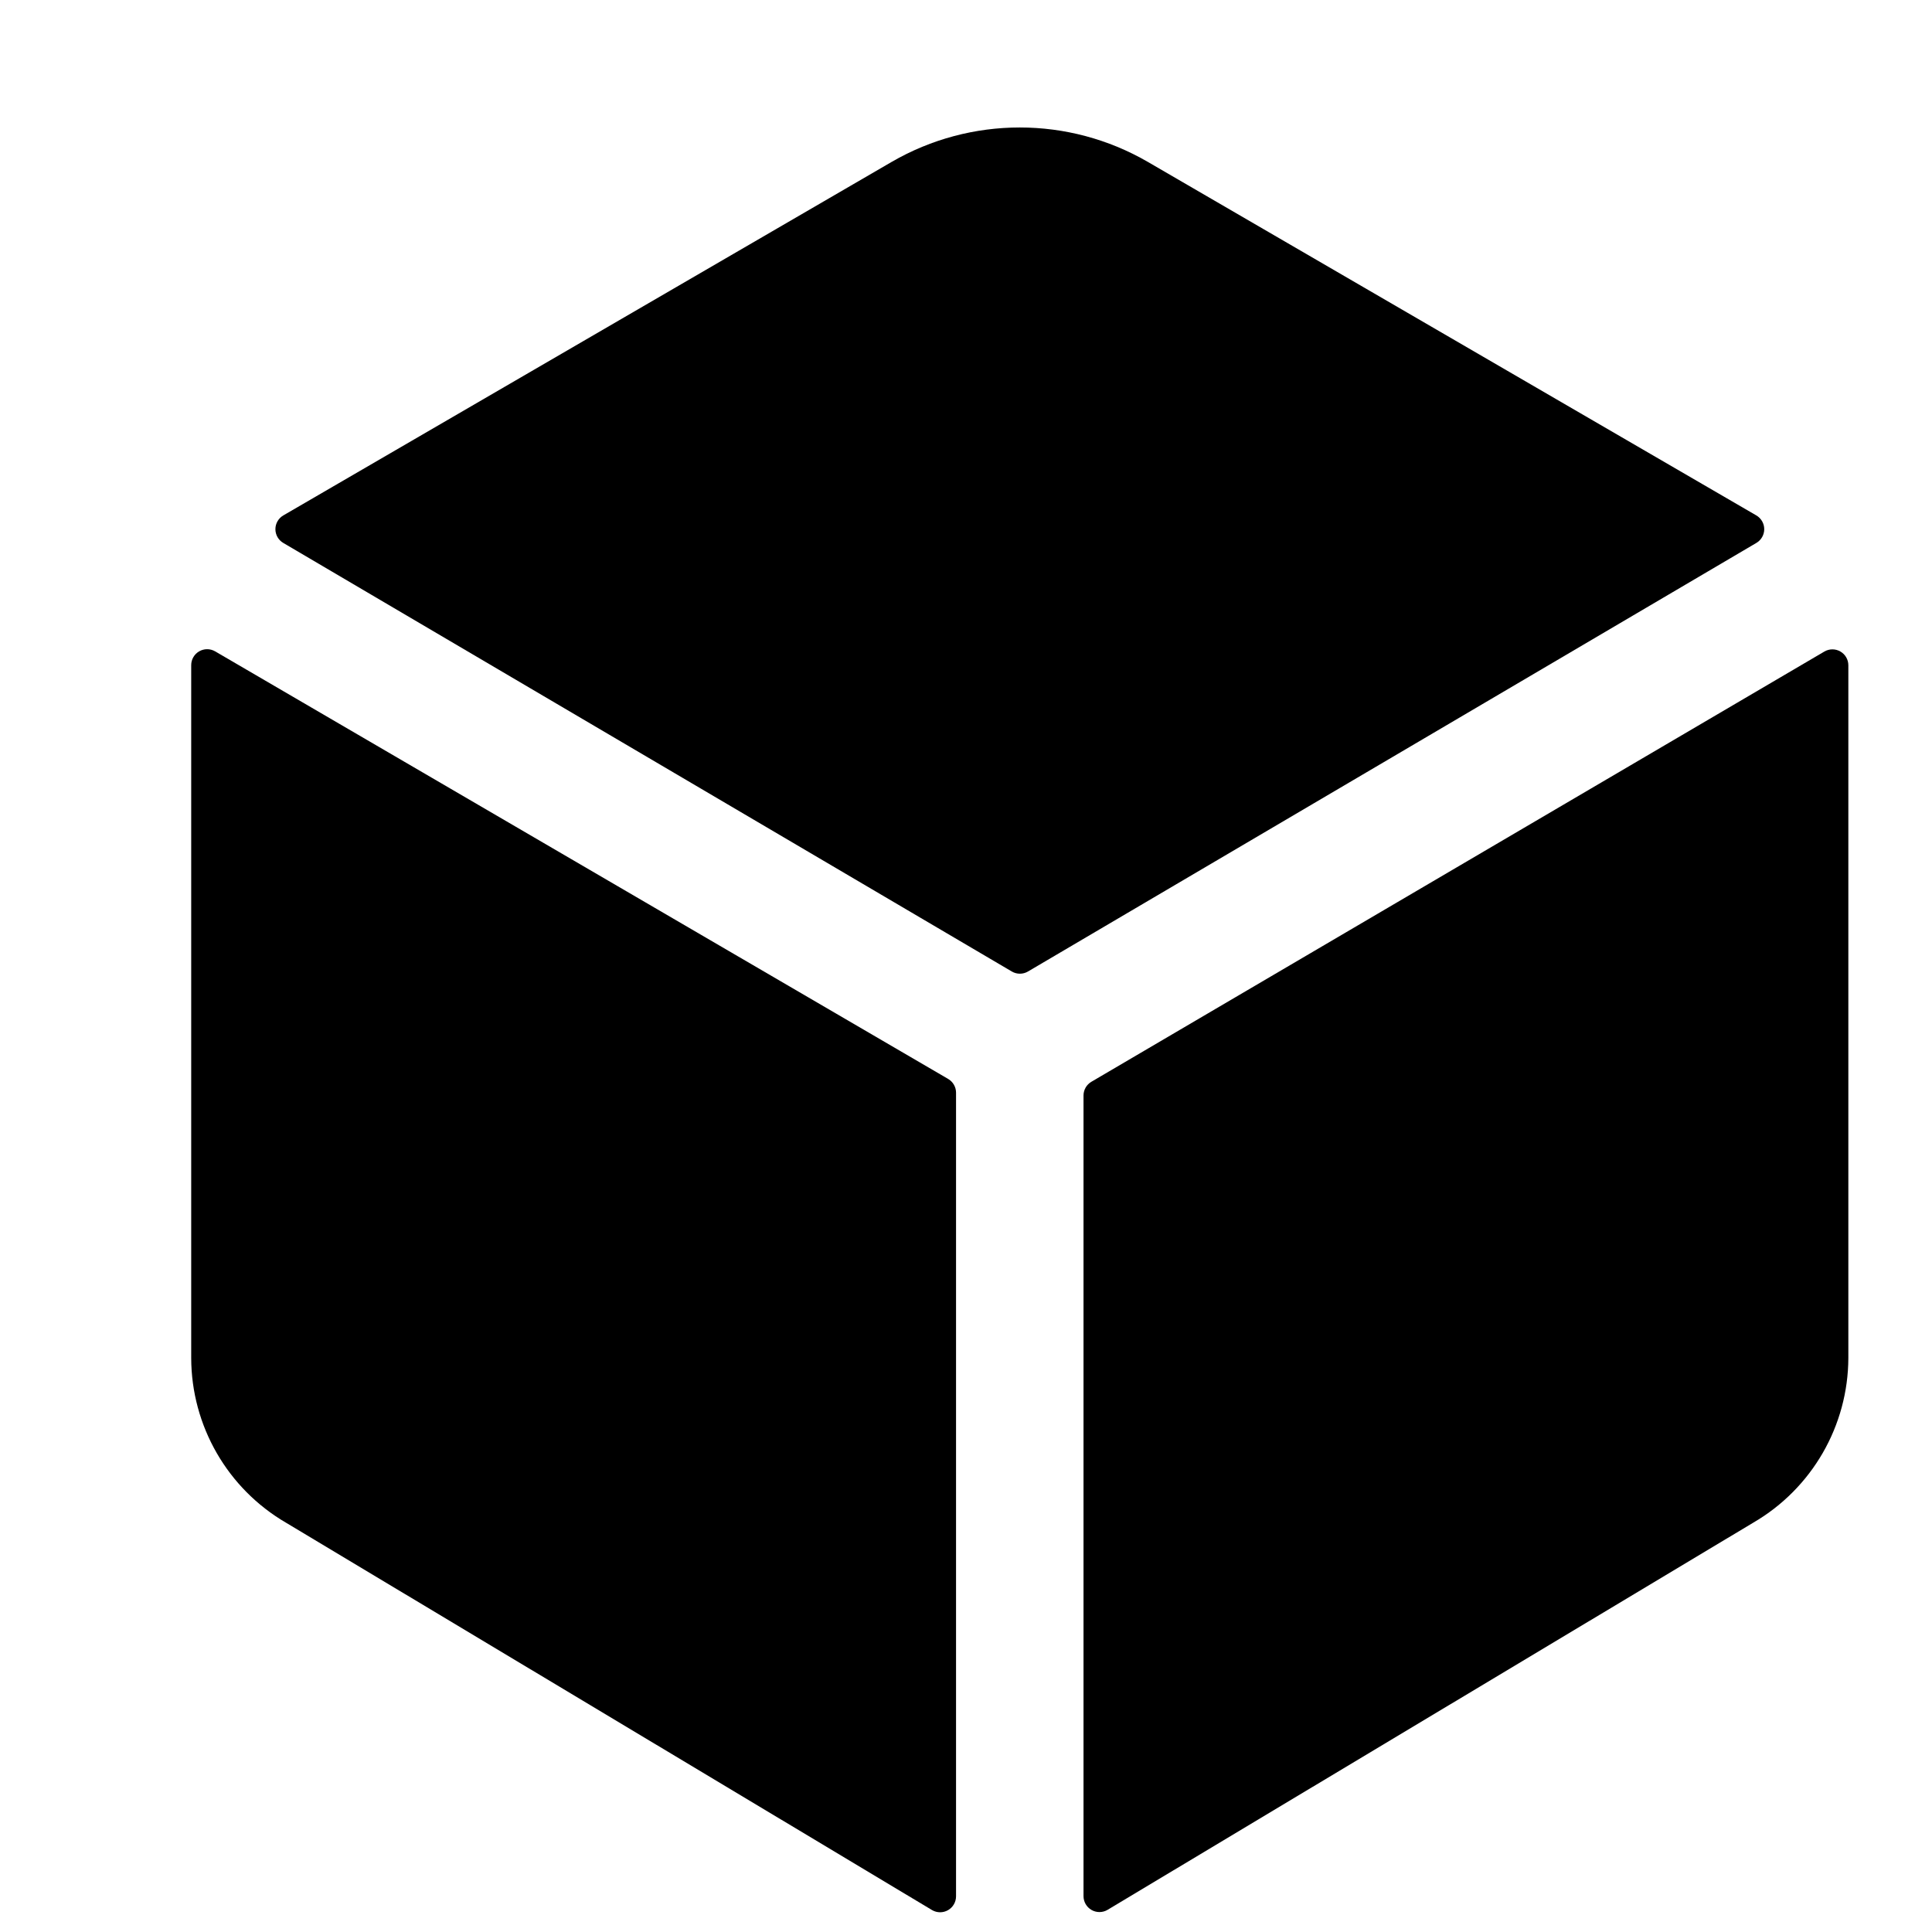
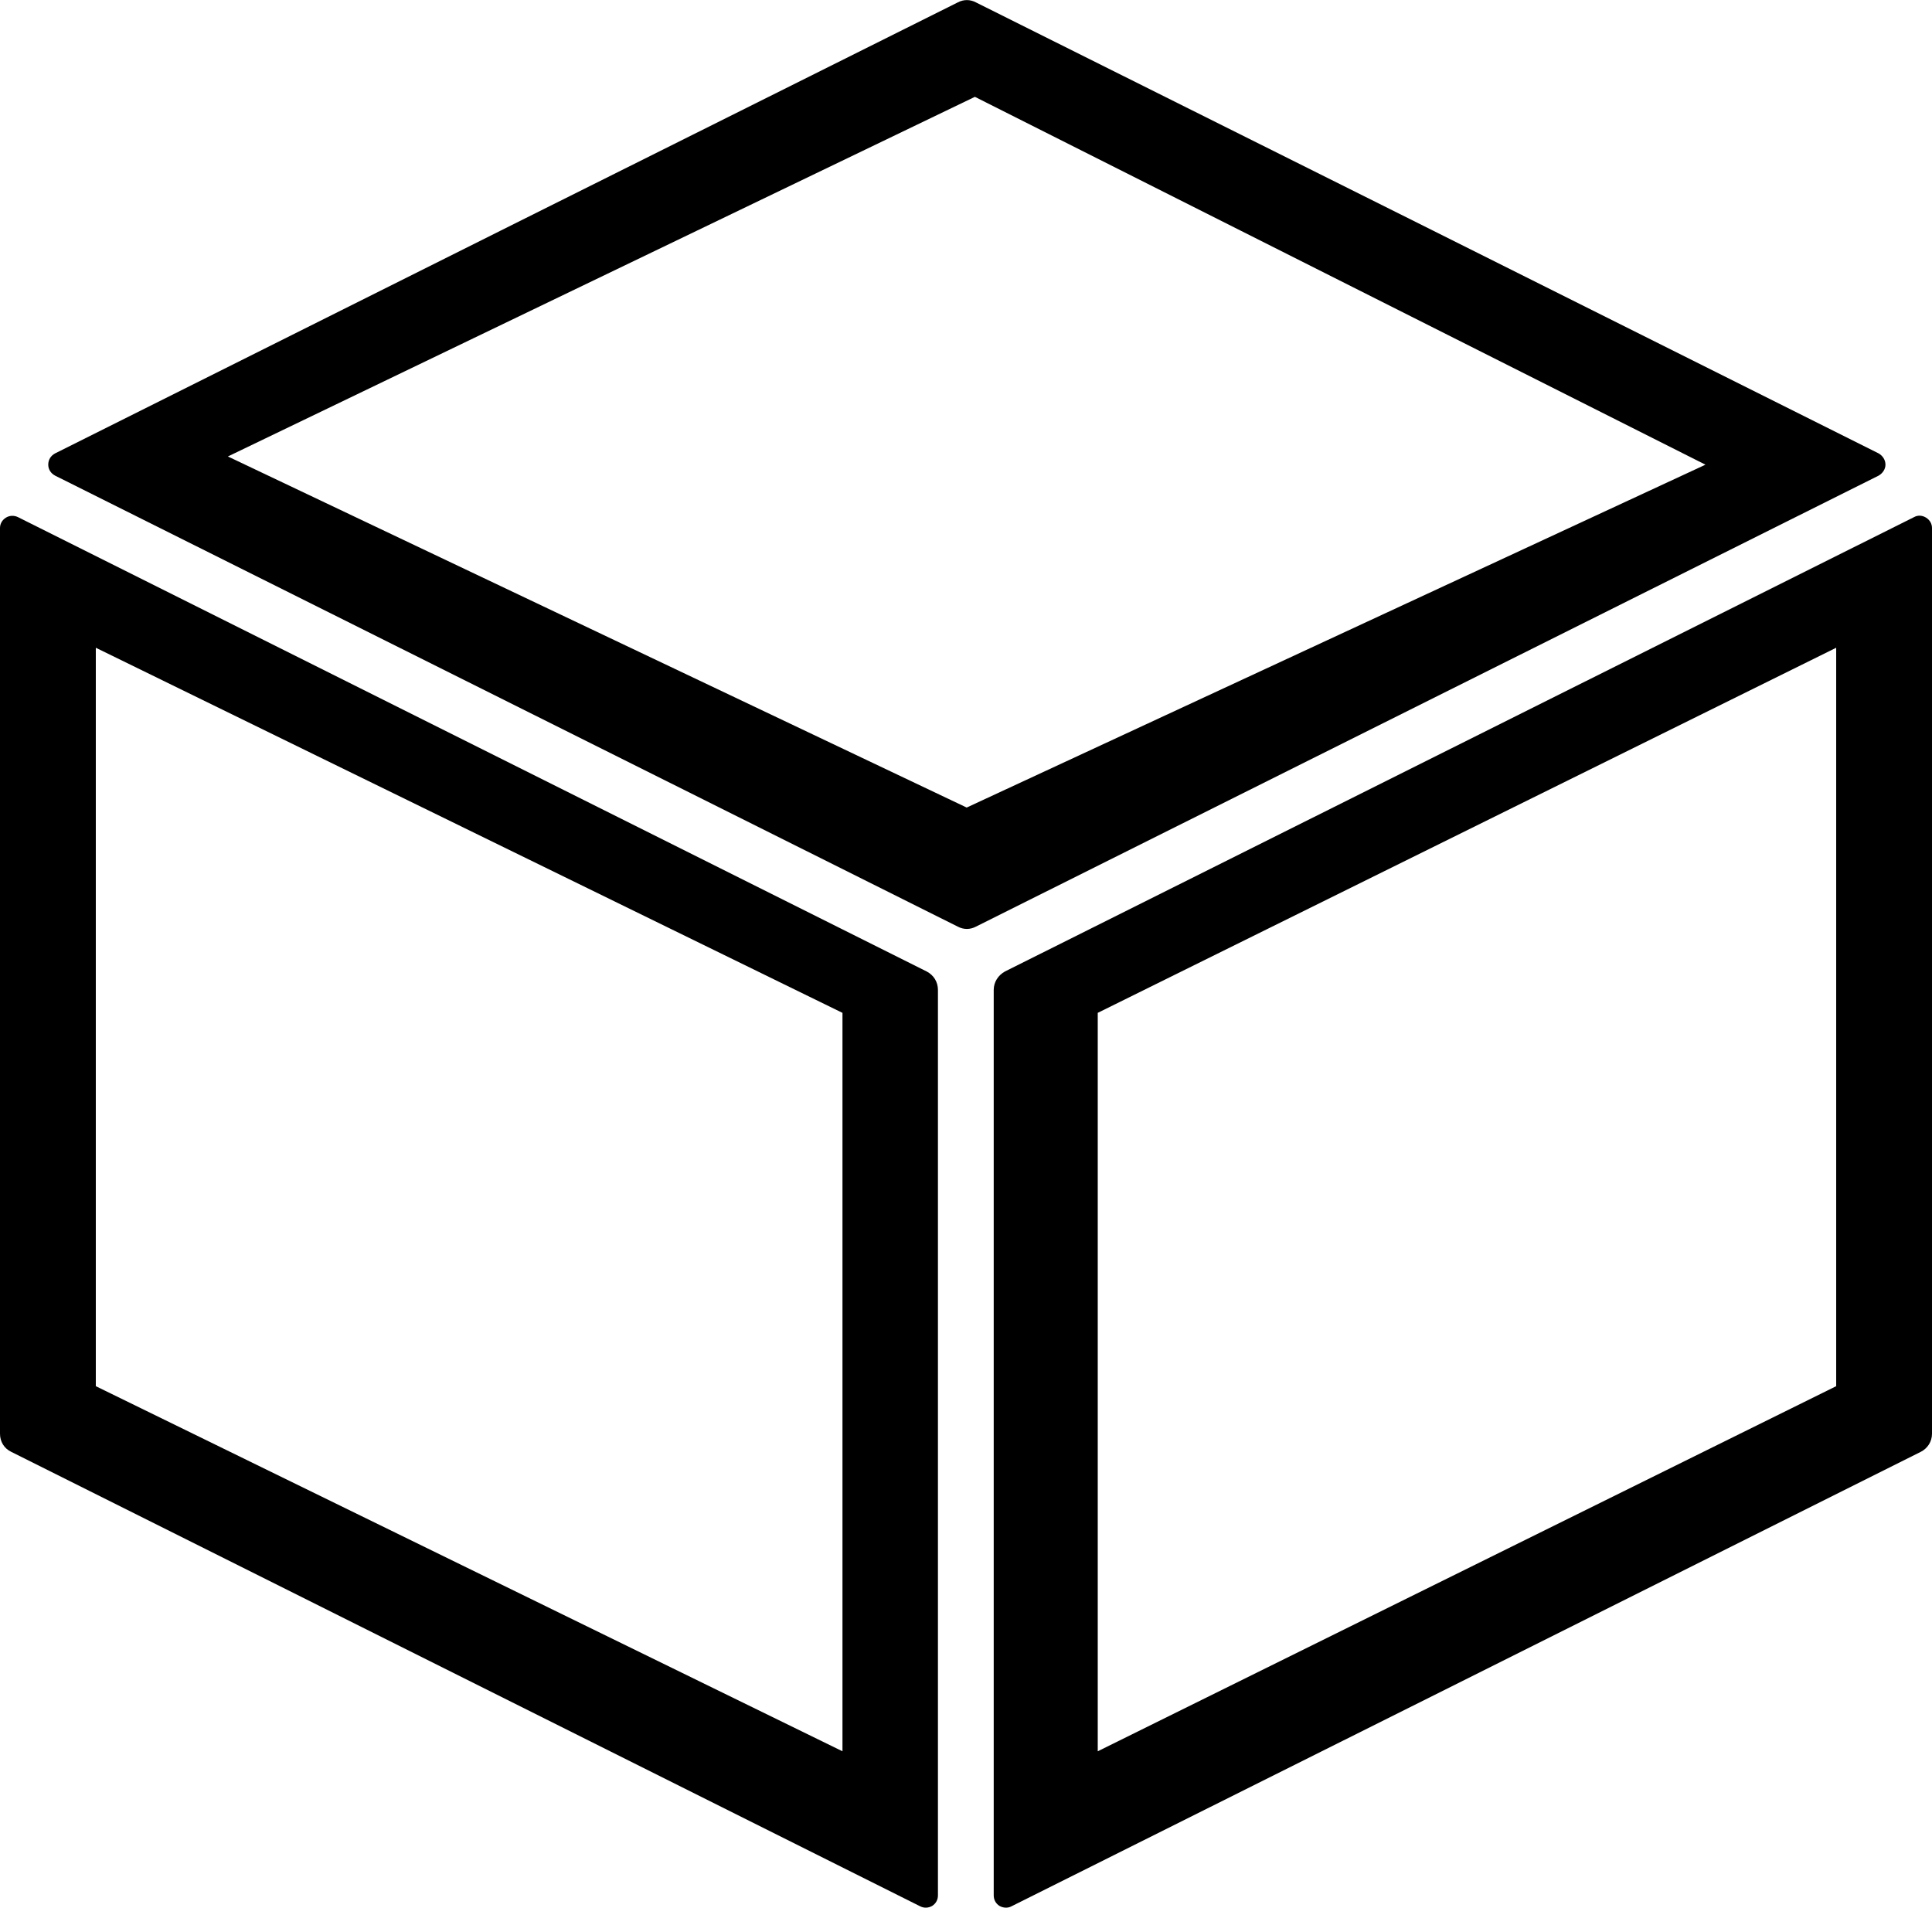
- <svg xmlns="http://www.w3.org/2000/svg" fill="currentColor" viewBox="0 0 485 485">
-   <path d="M440.9,136.3a4,4,0,0,0,0-6.91L288.16,40.65a64.14,64.14,0,0,0-64.33,0L71.12,129.39a4,4,0,0,0,0,6.91L254,243.88a4,4,0,0,0,4.06,0Z" />
-   <path d="M54,163.51A4,4,0,0,0,48,167V340.89a48,48,0,0,0,23.84,41.39L234,479.51a4,4,0,0,0,6-3.46V274.3a4,4,0,0,0-2-3.46Z" />
-   <path d="M272,275v201a4,4,0,0,0,6,3.46l162.15-97.23A48,48,0,0,0,464,340.89V167a4,4,0,0,0-6-3.45l-184,108A4,4,0,0,0,272,275Z" />
+ <svg xmlns="http://www.w3.org/2000/svg" xml:space="preserve" version="1.1" shape-rendering="geometricPrecision" text-rendering="geometricPrecision" image-rendering="optimizeQuality" fill-rule="evenodd" clip-rule="evenodd" viewBox="0 0 5646 5575">
+   <g id="Слой_x0020_1">
+     <path fill="currentColor" d="M2956 5571l1319 -659 1338 -669c20,-10 33,-30 33,-53l0 -1334 0 -1313c0,-12 -6,-23 -17,-30 -11,-7 -24,-8 -35,-2l-2657 1328c-20,11 -33,31 -33,54l0 2646c0,13 6,24 17,31 11,6 24,7 35,1zm252 -453l2158 -1067 0 -2158 -2158 1067 0 2158zm-519 453l-1318 -659 -1338 -669c-21,-10 -33,-30 -33,-53l0 -1334 0 -1313c0,-12 6,-23 17,-30 11,-7 24,-7 35,-2l2656 1328c21,11 33,31 33,54l0 2646c0,13 -6,24 -17,31 -11,6 -23,7 -35,1zm-227 -453l-2182 -1067 0 -2158 2182 1067 0 2158zm-2301 -3793l1300 -650 1338 -668c17,-9 36,-9 53,0l1338 668 1300 650c12,7 20,19 20,33 0,13 -8,25 -20,32l-2638 1318c-17,9 -36,9 -53,0l-2638 -1318c-13,-7 -20,-19 -20,-32 0,-14 7,-26 20,-33zm4823 33l-2159 1002 -2159 -1026 2183 -1051 2135 1075z" />
+   </g>
</svg>
